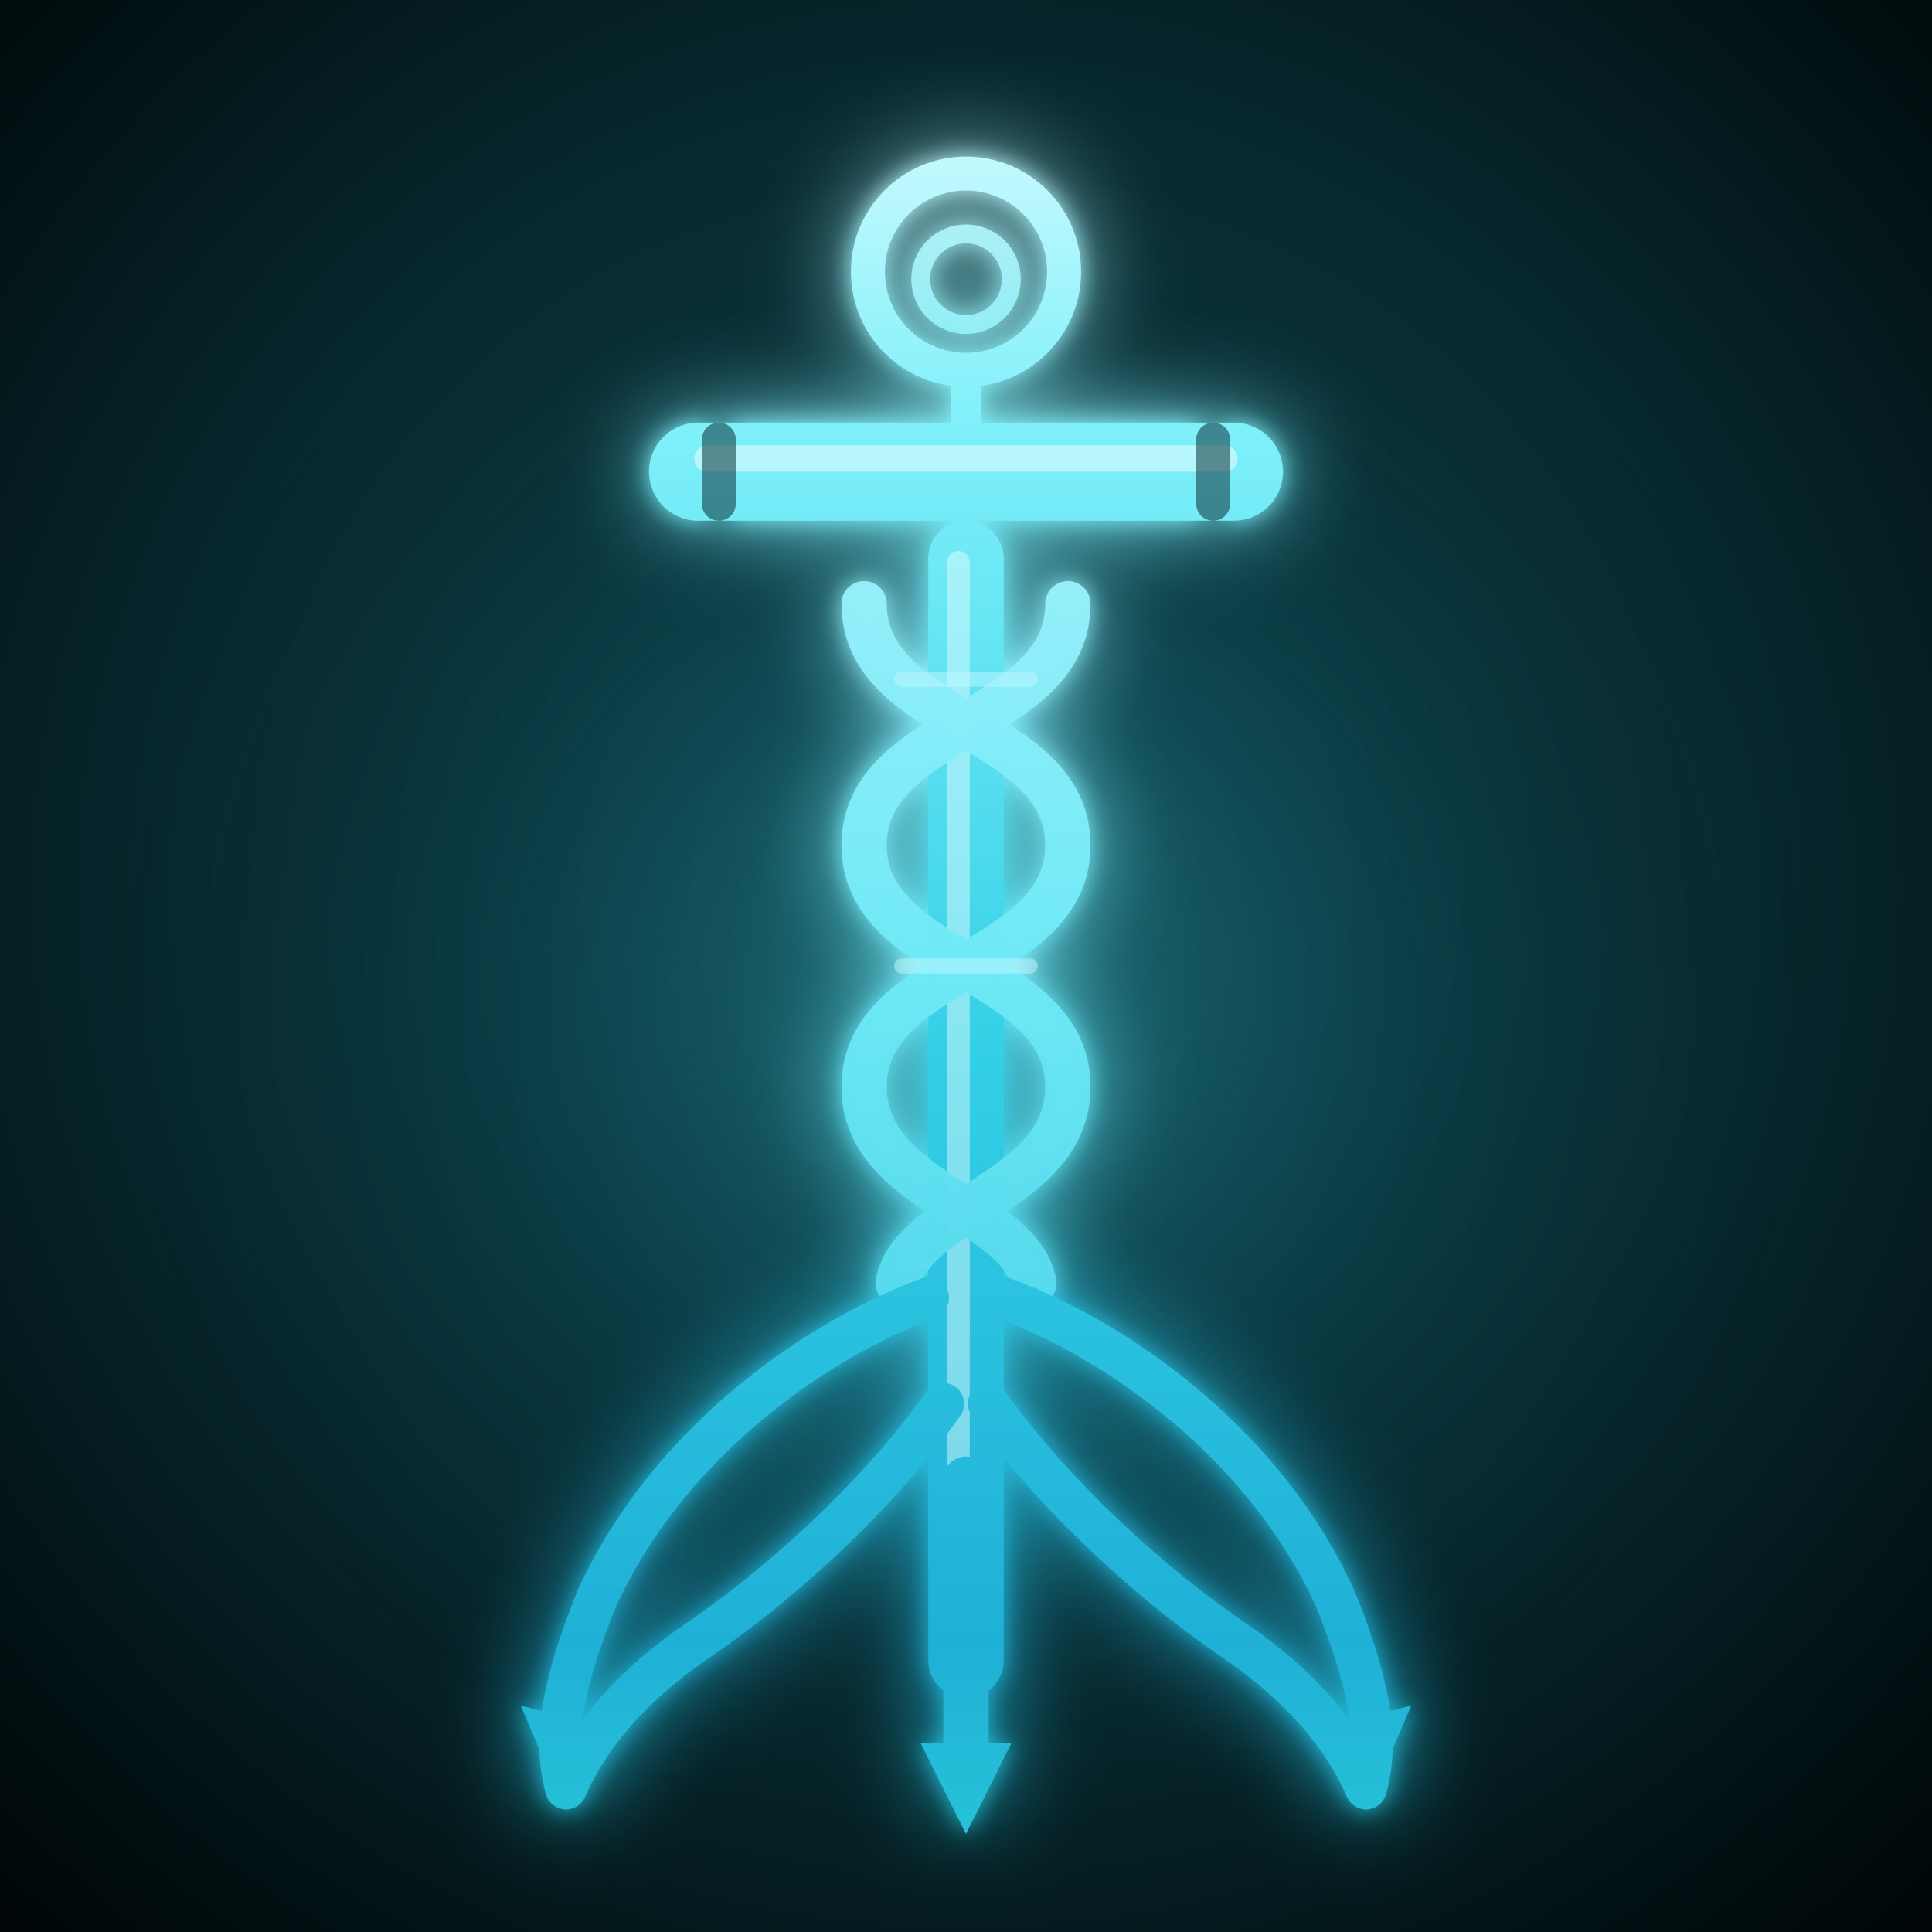
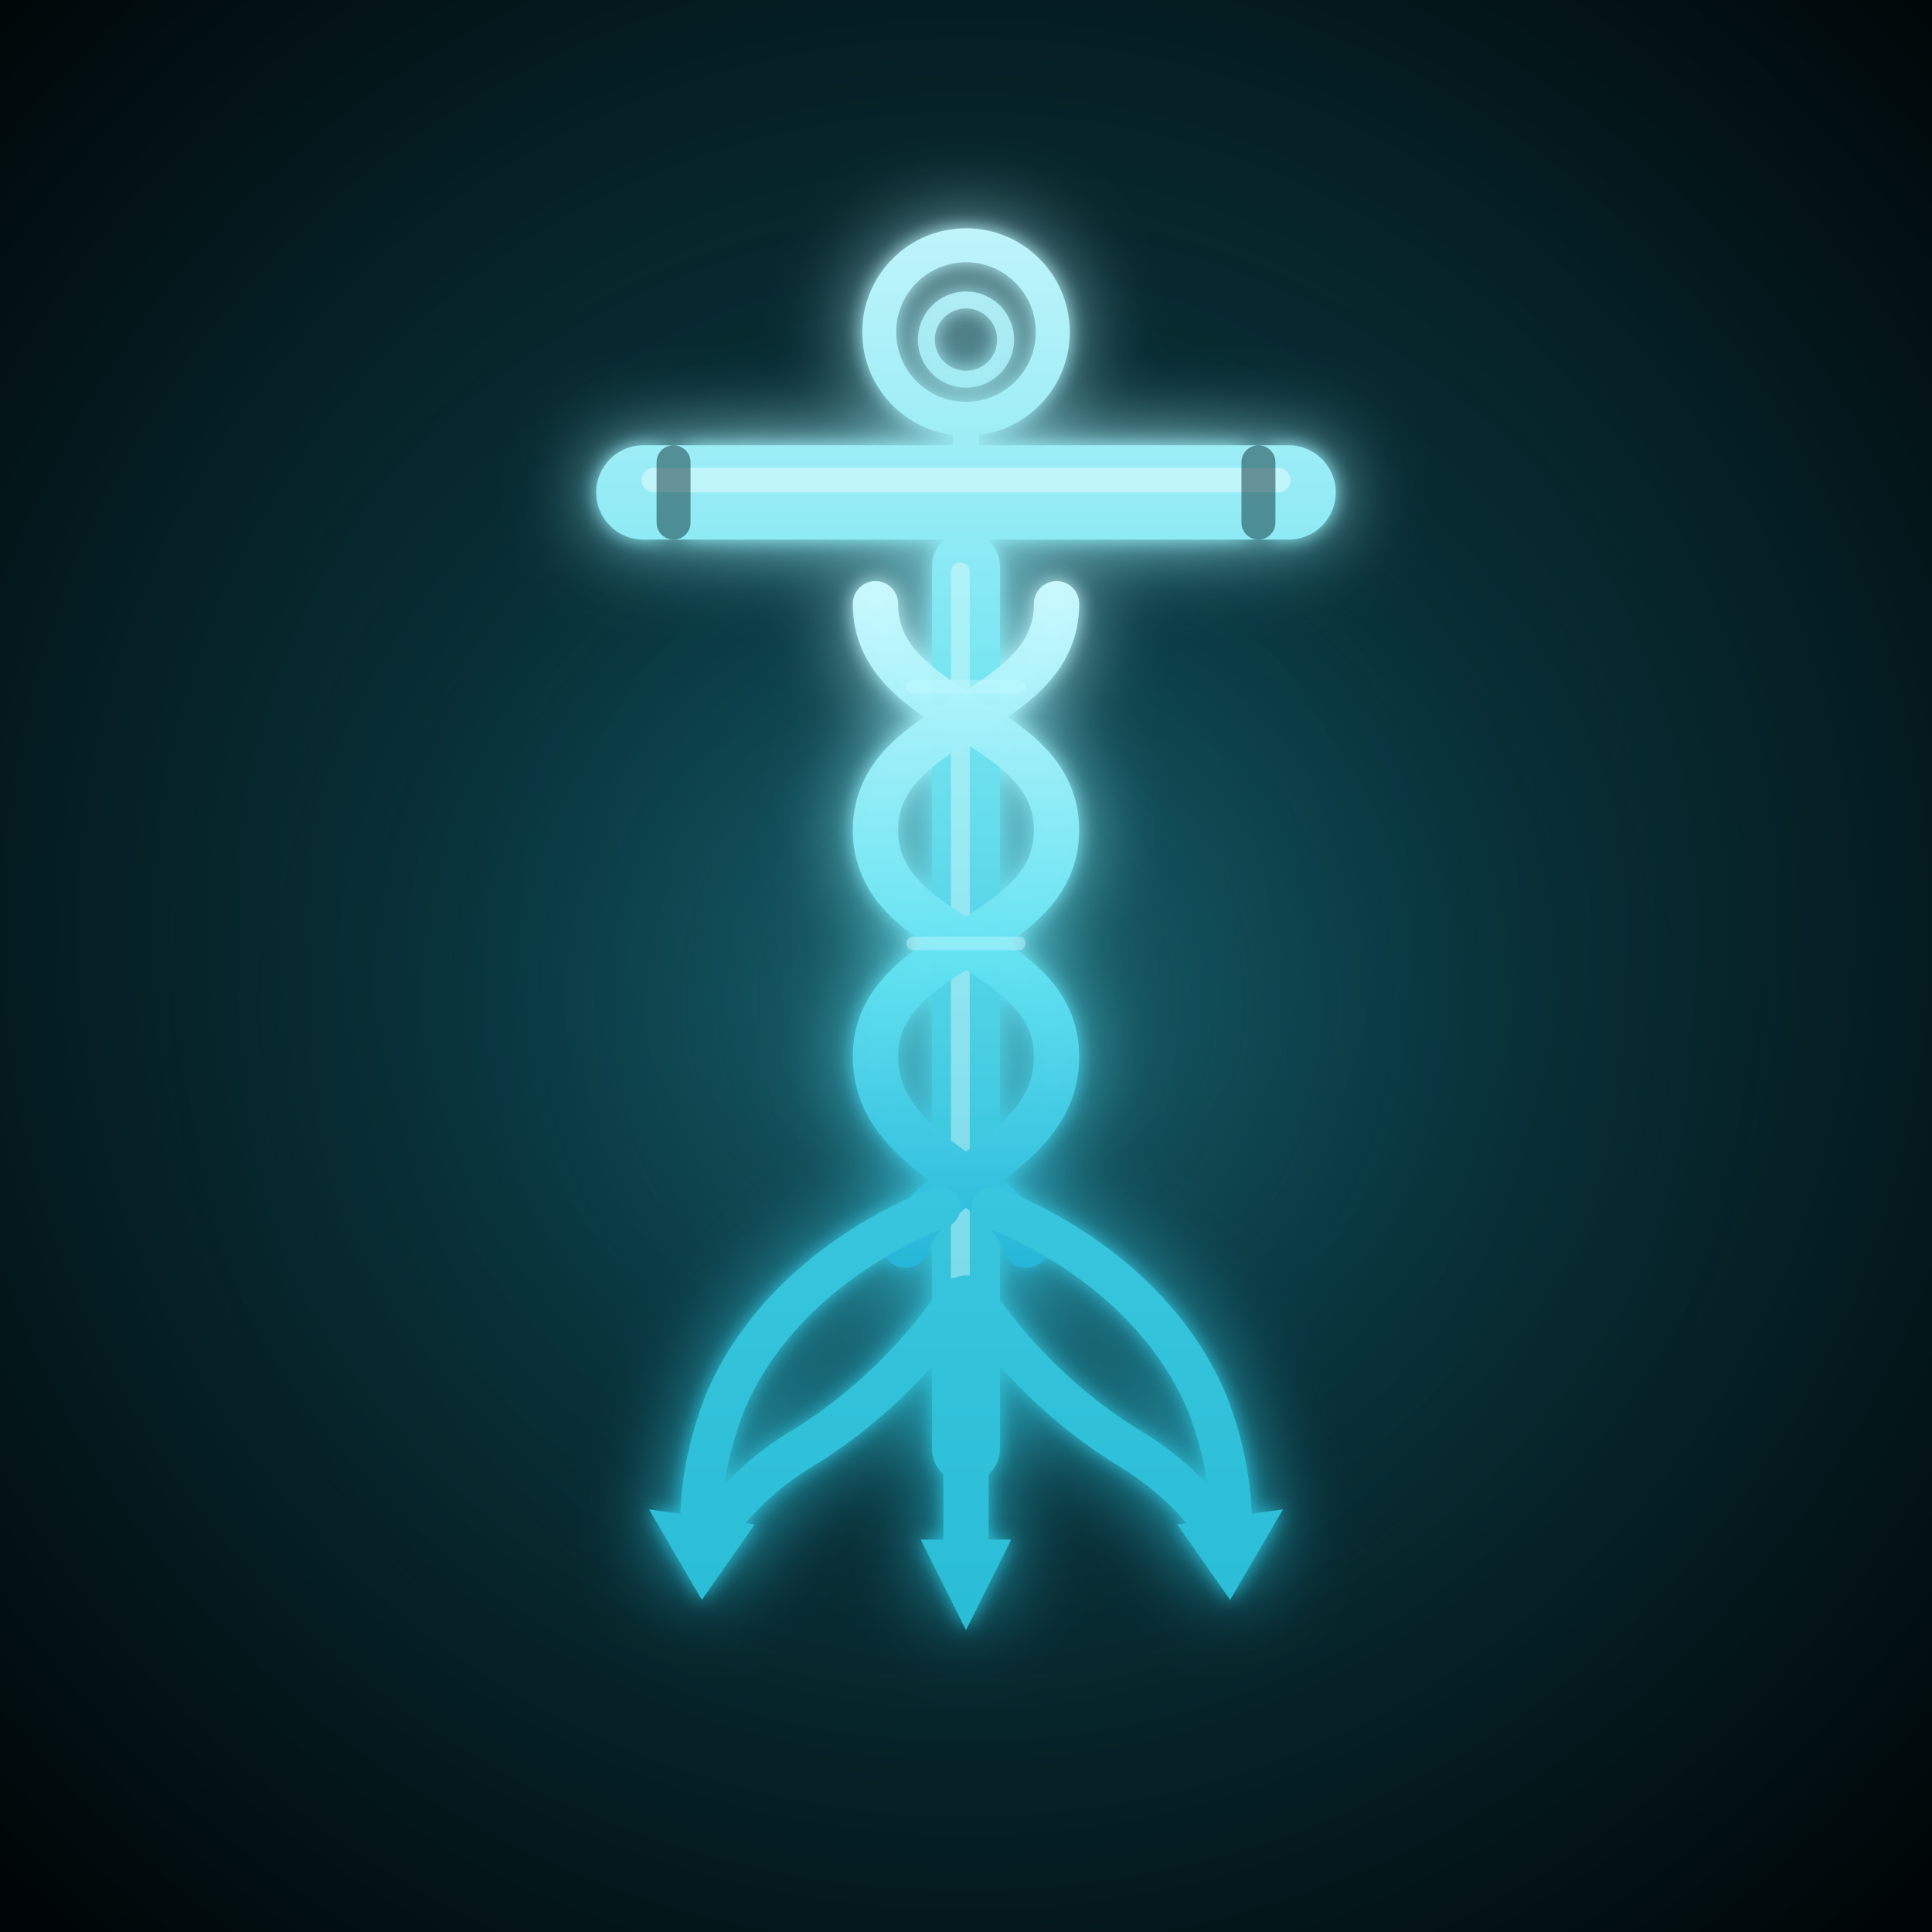
<svg xmlns="http://www.w3.org/2000/svg" viewBox="0 0 512 512" width="512" height="512" role="img" aria-label="MedAnchor Study emblem">
  <defs>
-     <linearGradient id="core" gradientUnits="userSpaceOnUse" x1="0" y1="0" x2="0" y2="512">
-       <stop offset="0%" stop-color="#EAFEFF" />
-       <stop offset="22%" stop-color="#7FF0FA" />
-       <stop offset="55%" stop-color="#33CFE6" />
-       <stop offset="85%" stop-color="#1FB0D6" />
-       <stop offset="100%" stop-color="#2ACBD8" />
+     <linearGradient id="core" gradientUnits="userSpaceOnUse" x1="0" y1="60" x2="0" y2="450">
+       <stop offset="0%" stop-color="#BFF4FA" />
+       <stop offset="30%" stop-color="#79E6F2" />
+       <stop offset="65%" stop-color="#38C6DE" />
+       <stop offset="100%" stop-color="#27BCD4" />
    </linearGradient>
-     <linearGradient id="helix" gradientUnits="userSpaceOnUse" x1="0" y1="0" x2="0" y2="512">
+     <linearGradient id="helix" gradientUnits="userSpaceOnUse" x1="0" y1="150" x2="0" y2="340">
      <stop offset="0%" stop-color="#CFFBFF" />
-       <stop offset="50%" stop-color="#6FE9F7" />
-       <stop offset="100%" stop-color="#25BEDC" />
+       <stop offset="55%" stop-color="#63E2F2" />
+       <stop offset="100%" stop-color="#22B4D6" />
    </linearGradient>
-     <radialGradient id="bg" cx="50%" cy="46%" r="72%">
-       <stop offset="0%" stop-color="#0E3F45" />
-       <stop offset="55%" stop-color="#072A30" />
-       <stop offset="100%" stop-color="#000607" />
+     <radialGradient id="bg" cx="50%" cy="48%" r="70%">
+       <stop offset="0%" stop-color="#0C3B42" />
+       <stop offset="55%" stop-color="#06262C" />
+       <stop offset="100%" stop-color="#000507" />
    </radialGradient>
-     <radialGradient id="bloom" cx="50%" cy="52%" r="46%">
-       <stop offset="0%" stop-color="#4FE6F5" stop-opacity="0.30" />
-       <stop offset="45%" stop-color="#1FB0D6" stop-opacity="0.12" />
+     <radialGradient id="bloom" cx="50%" cy="52%" r="44%">
+       <stop offset="0%" stop-color="#4FE6F5" stop-opacity="0.26" />
+       <stop offset="48%" stop-color="#1FB0D6" stop-opacity="0.10" />
      <stop offset="100%" stop-color="#000000" stop-opacity="0" />
    </radialGradient>
    <filter id="neon" x="-60%" y="-60%" width="220%" height="220%" color-interpolation-filters="sRGB">
-       <feGaussianBlur stdDeviation="12" result="wide" />
-       <feGaussianBlur in="SourceGraphic" stdDeviation="3" result="tight" />
+       <feGaussianBlur stdDeviation="11" result="wide" />
+       <feGaussianBlur in="SourceGraphic" stdDeviation="2.5" result="tight" />
      <feMerge>
        <feMergeNode in="wide" />
        <feMergeNode in="tight" />
        <feMergeNode in="SourceGraphic" />
      </feMerge>
    </filter>
  </defs>
  <rect width="512" height="512" fill="url(#bg)" />
  <rect width="512" height="512" fill="url(#bloom)" />
  <g filter="url(#neon)">
    <g fill="none" stroke="url(#core)" stroke-linecap="round">
-       <circle cx="256" cy="72" r="26" stroke-width="9" />
-       <circle cx="256" cy="74" r="12" stroke-width="5" opacity="0.9" />
-       <path d="M256 98 L256 116" stroke-width="8" />
+       <circle cx="256" cy="88" r="23" stroke-width="9" />
+       <circle cx="256" cy="90" r="10.5" stroke-width="4.5" opacity="0.9" />
+       <path d="M256 111 L256 124" stroke-width="7" />
    </g>
    <g>
-       <rect x="172" y="112" width="168" height="26" rx="13" fill="url(#core)" />
-       <rect x="184" y="118" width="144" height="7" rx="3.5" fill="#EAFEFF" opacity="0.55" />
-       <rect x="186" y="112" width="9" height="26" rx="4.5" fill="#0A3238" opacity="0.55" />
-       <rect x="317" y="112" width="9" height="26" rx="4.5" fill="#0A3238" opacity="0.55" />
+       <rect x="158" y="118" width="196" height="25" rx="12.5" fill="url(#core)" />
+       <rect x="170" y="124" width="172" height="6.5" rx="3.25" fill="#EAFEFF" opacity="0.5" />
+       <rect x="174" y="118" width="9" height="25" rx="4.5" fill="#0A3238" opacity="0.5" />
+       <rect x="329" y="118" width="9" height="25" rx="4.5" fill="#0A3238" opacity="0.5" />
    </g>
-     <rect x="246" y="138" width="20" height="312" rx="10" fill="url(#core)" />
-     <rect x="251" y="146" width="6" height="296" rx="3" fill="#EAFEFF" opacity="0.45" />
+     <rect x="247" y="141" width="18" height="252" rx="9" fill="url(#core)" />
+     <rect x="252" y="149" width="5" height="238" rx="2.5" fill="#EAFEFF" opacity="0.4" />
    <g fill="none" stroke="url(#helix)" stroke-linecap="round">
-       <path d="M229 160                C229 192 283 192 283 224                C283 256 229 256 229 288                C229 316 270 320 274 340" stroke-width="12" opacity="0.97" />
-       <path d="M283 160                C283 192 229 192 229 224                C229 256 283 256 283 288                C283 316 242 320 238 340" stroke-width="12" opacity="0.97" />
-       <g stroke="#BFF8FF" stroke-width="4" opacity="0.5">
-         <path d="M239 180 L273 180" />
-         <path d="M239 256 L273 256" />
+       <path d="M232 160                C232 190 280 190 280 220                C280 250 232 250 232 280                C232 306 266 312 272 330" stroke-width="12" opacity="0.97" />
+       <path d="M280 160                C280 190 232 190 232 220                C232 250 280 250 280 280                C280 306 246 312 240 330" stroke-width="12" opacity="0.97" />
+       <g stroke="#BFF8FF" stroke-width="3.6" opacity="0.45">
+         <path d="M242 182 L270 182" />
+         <path d="M242 250 L270 250" />
      </g>
    </g>
    <g fill="none" stroke="url(#core)" stroke-linecap="round" stroke-linejoin="round">
-       <path d="M246 344                C214 356 176 384 158 424                C150 444 146 460 150 474                C156 460 168 446 186 434                C212 416 236 392 250 372" stroke-width="11" />
-       <path d="M266 344                C298 356 336 384 354 424                C362 444 366 460 362 474                C356 460 344 446 326 434                C300 416 276 392 262 372" stroke-width="11" />
-       <path d="M256 392 L256 470" stroke-width="12" />
+       <path d="M249 320                C224 330 202 348 192 372                C187 385 185 398 186 410                C193 399 202 390 214 383                C233 371 246 356 254 344" stroke-width="11" />
+       <path d="M263 320                C288 330 310 348 320 372                C325 385 327 398 326 410                C319 399 310 390 298 383                C279 371 266 356 258 344" stroke-width="11" />
+       <path d="M256 344 L256 412" stroke-width="12" />
    </g>
    <g fill="url(#core)">
-       <path d="M150 480 L138 452 L162 458 Z" />
-       <path d="M362 480 L374 452 L350 458 Z" />
-       <path d="M256 486 L244 462 L268 462 Z" />
+       <path d="M186 424 L172 400 L200 404 Z" />
+       <path d="M326 424 L340 400 L312 404 Z" />
+       <path d="M256 432 L244 408 L268 408 Z" />
    </g>
  </g>
</svg>
